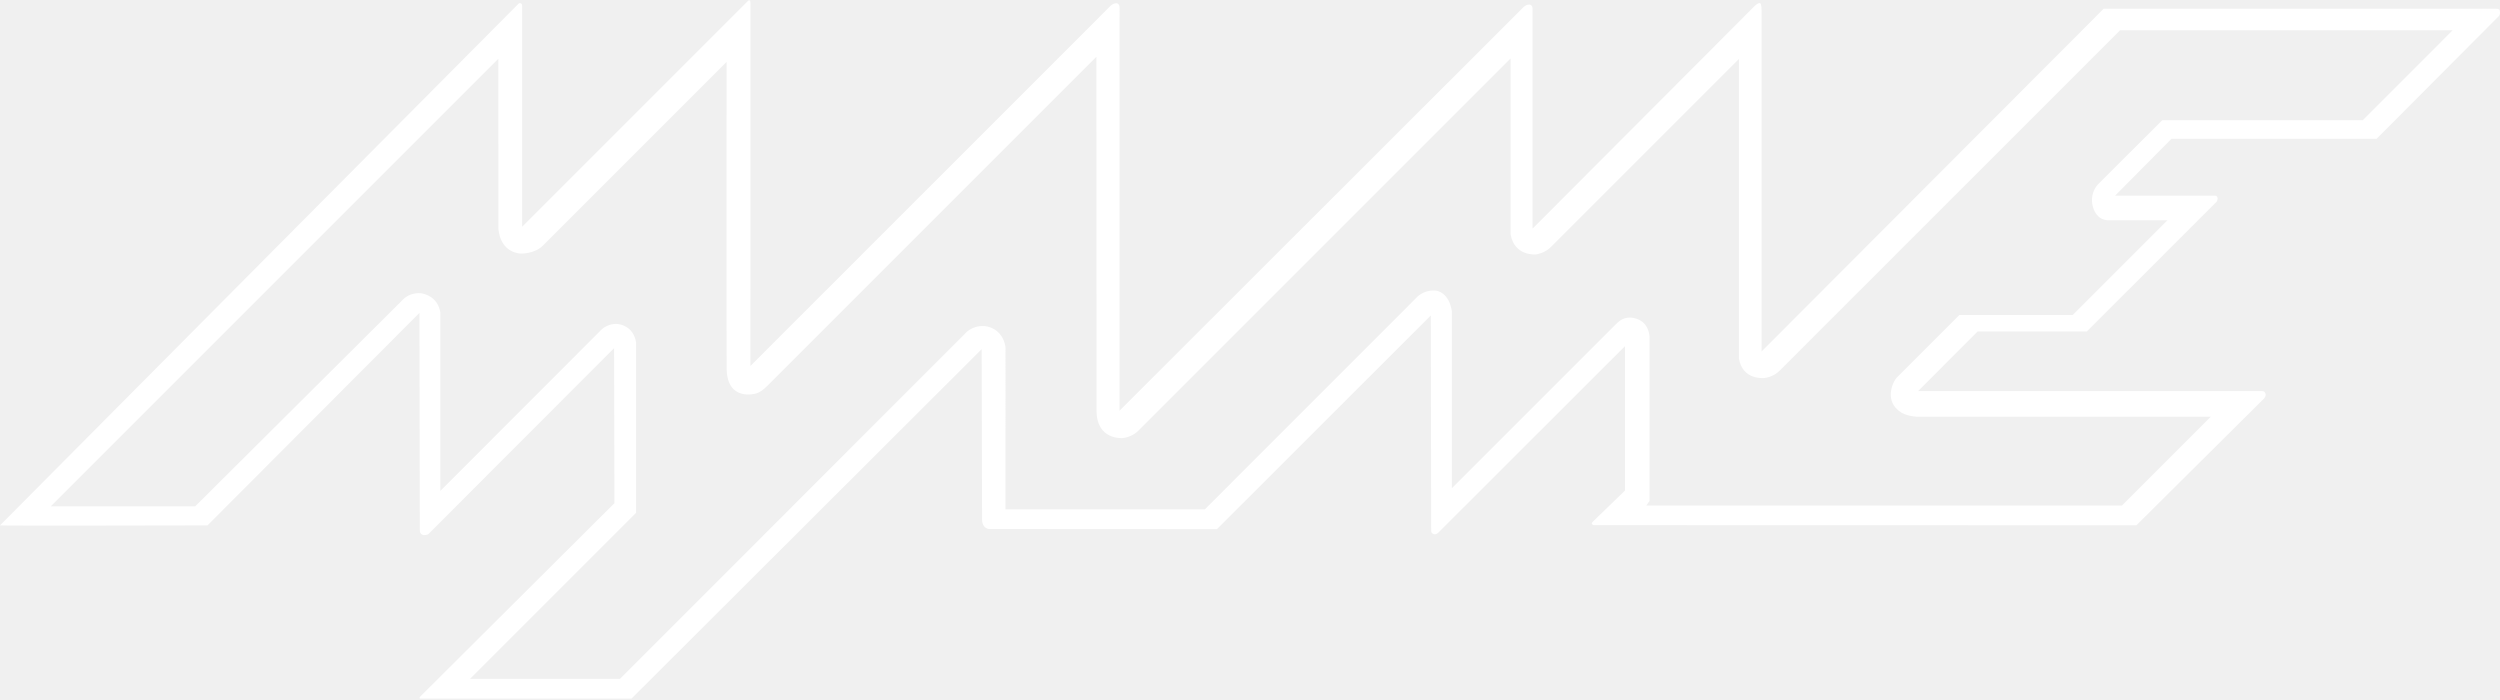
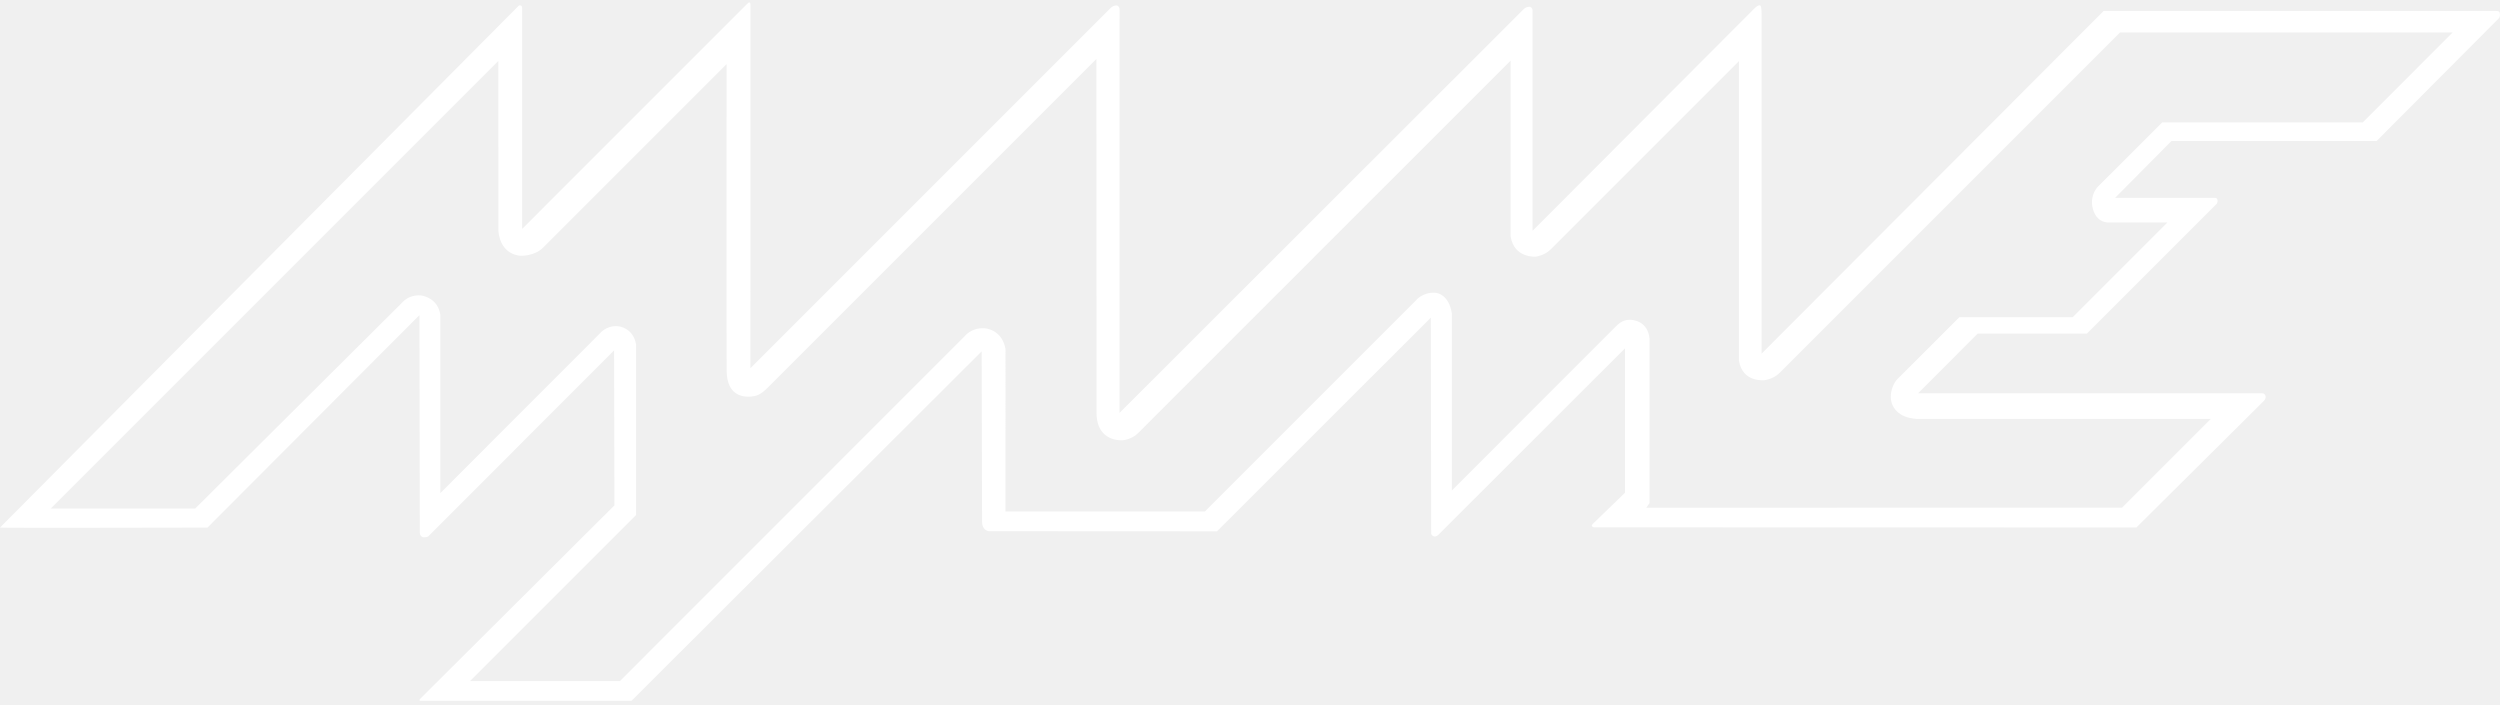
- <svg xmlns="http://www.w3.org/2000/svg" clip-rule="evenodd" fill-rule="evenodd" stroke-linejoin="round" stroke-miterlimit="2" viewBox="0 0 600 168">
-   <path d="m179.824.064c.067.002.104.029.104.029l-.002.005c.016 0 .192.009.192.771l-.018 86.887.017.086c.018-.031.028-.048.028-.048s85.675-85.657 86.061-86.061c1.002-1.161 1.871-.938 1.871-.938l.001.001s.619.163.619.964l-.017 96.813c.365-.364 96.253-96.136 96.639-96.54 1-1.167 1.892-.916 1.892-.916l-.004.011.005-.009s.598.143.598.941v52.761l.167-.11s52.672-52.784 53.058-53.188c1.106-1.092 1.459-.705 1.462-.701l.001-.002s.285.235.285 1.814v81.716l82.09-82.25 94.176-.002c.834 0 .834.332.834.332l.003.001c0 .001.371.9-.226 1.5l-29.284 29.388h-49.231l-13.466 13.582c-.026.022-.052.044-.078.066h23.951c.367-.045.468.156.468.156l.005.004c.047.038.409.366.02 1.222l-31.198 31.196h-26.216l-14.287 14.317 82.586.001c.549-.001.69.406.702.445.009.011.416.469-.246 1.32l-30.645 30.436.001.002-130.13-.031c-.362.015-.554-.288-.554-.288s-.165-.156.269-.593l7.666-7.414v-34.658l-44.746 44.706c-.563.556-1.016.444-1.076.426l-.002.006c-.004-.002-.643-.152-.688-.739l-.085-51.772-51.32 51.283-.005-.001-54.736-.031c-.354.005-.861-.356-.861-.356l.002-.006-.002.002c0 .003-.775-.505-.779-1.889l-.095-40.91c-.35.349-83.565 83.395-84.039 83.864l-.001-.003h-50.5l-.011.005s-.611.069-.25-.433l46.665-46.473v-.004l-.084-37.206-.001-.002-.001.01s-44.073 44.135-44.492 44.549c-.358.393-1.23.305-1.275.3l-.001.002s-.885-.073-.859-1.22c-.001-.975-.083-52.09-.083-52.09v-.001l-50.873 50.999-.001-.003s-49.872.114-49.794 0c0 0 124.275-125.069 124.5-125.259.214-.183.47-.045.494-.031l.001-.002s.322.079.322.606v53.004l.001-.001s53.649-53.635 54.035-54.038c.198-.25.355-.307.455-.31h.016zm328.984 7.201 79.83-.001-21.571 21.583h-48.123l-15.37 15.341c-1.11 1.11-1.735 3.014-1.432 4.746.305 1.731 1.234 3.701 3.624 3.925v.002h14.426l-22.731 22.733-27.206.002.002.004-.002-.002-14.965 14.956c-1.106 1.116-3.17 5.807.969 8.418l.001-.001c.039.029 1.184.848 3.795 1.053h70.522s-21.297 21.296-21.297 21.296l-114.163.003.778-1.113v-39.397c-.383-4.338-4.036-4.601-4.772-4.593-1.717.001-2.711.986-3.606 1.882l-39.069 39.08v-42.464c-.682-4.493-3.494-5.004-4.127-4.995-3.006-.106-4.533 1.882-4.533 1.882l-50.61 50.627.001.001h-47.865l.005-.004.001-38.98c-.771-4.492-4.52-5.01-5.235-5l-.001.002c-3.006-.107-4.531 1.882-4.531 1.882l-82.766 82.797-.002-.002h-35.977l39.847-39.851.003.002.001-40.919c-.679-3.957-3.979-4.412-4.609-4.405l-.002.003.001-.008c-2.646-.096-4.07 1.739-4.07 1.739l-38.303 38.334v-42.876c-.644-3.749-3.776-4.382-4.357-4.521v-.001s-2.841-.619-4.966 1.838l-49.502 49.252-.001-.001h-34.637l-.031.011.003-.011 107.413-107.413.002-.004.017 40.855c.589 5.921 5.356 5.901 5.366 5.9l.001.002s3.248.16 5.359-1.95l44.043-44.044s-.071 65.838.014 73.606c.087 8.047 7.033 5.976 7.033 5.976l-.001-.004h.001s1.049-.161 2.695-1.809l79.008-79.007.001-.002.035 85.048c.076 7.081 6.332 6.468 6.332 6.468l-.001-.003h.001s2.119-.187 3.637-1.708l89.404-89.402v42.197c.885 5.327 6.056 4.847 6.056 4.847l.006-.001c.123-.015 2.108-.286 3.579-1.759l45.16-45.162v71.923c.895 5.227 5.961 4.669 6.153 4.646s2.087-.225 3.606-1.746l81.703-81.703z" fill="#fff" />
+ <svg xmlns="http://www.w3.org/2000/svg" clip-rule="evenodd" fill-rule="evenodd" stroke-linejoin="round" stroke-miterlimit="2" viewBox="0 0 600 169">
+   <path d="m179.824.591c.067.002.104.029.104.029l-.002.005c.016-.001.192.009.192.77l-.018 86.887.017.087c.018-.032.028-.049.028-.049s85.675-85.657 86.061-86.06c1.002-1.161 1.871-.938 1.871-.938l.001.001s.619.162.619.963l-.017 96.813c.365-.364 96.253-96.136 96.639-96.54 1-1.166 1.892-.915 1.892-.915l-.004.011.005-.009s.598.142.598.941v52.76l.167-.109s52.672-52.785 53.058-53.189c1.106-1.092 1.459-.704 1.462-.701l.001-.002s.285.235.285 1.815v81.715l82.09-82.25 94.176-.002c.834 0 .834.333.834.333l.003.001c0 .001.371.899-.226 1.5l-29.284 29.388h-49.231l-13.466 13.582c-.026.022-.052.044-.078.066h23.951c.367-.046.468.156.468.156l.005.004c.047.037.409.365.02 1.222l-31.198 31.196h-26.216l-14.287 14.316 82.586.001c.549-.001.69.406.702.445.009.012.416.47-.246 1.321l-30.645 30.435.001.002-130.13-.031c-.362.015-.554-.287-.554-.287s-.165-.157.269-.593l7.666-7.415v-34.658l-44.746 44.706c-.563.557-1.016.444-1.076.426l-.002.006c-.004-.002-.643-.151-.688-.739l-.085-51.771-51.32 51.282-.005-.001-54.736-.03c-.354.005-.861-.356-.861-.356l.002-.006-.002.002c0 .003-.775-.505-.779-1.889l-.095-40.911c-.35.349-83.565 83.396-84.039 83.864l-.001-.002h-50.5l-.011.004s-.611.069-.25-.432l46.665-46.474v-.003l-.084-37.206-.001-.002-.001.009s-44.073 44.136-44.492 44.55c-.358.392-1.23.305-1.275.3l-.001.002s-.885-.074-.859-1.221c-.001-.974-.083-52.09-.083-52.09l-50.873 50.998-.001-.002s-49.872.114-49.794 0c0 0 124.275-125.07 124.5-125.26.214-.183.47-.045.494-.031l.001-.002s.322.08.322.607v53.004l.001-.002s53.649-53.634 54.035-54.038c.198-.249.355-.307.455-.309h.016zm328.984 7.2 79.83-.001-21.571 21.583h-48.123l-15.37 15.342c-1.11 1.11-1.735 3.014-1.432 4.745.305 1.731 1.234 3.702 3.624 3.925v.002h14.426l-22.731 22.733-27.206.002.002.004-.002-.002-14.965 14.956c-1.106 1.117-3.17 5.808.969 8.419l.001-.002c.039.029 1.184.849 3.795 1.053h70.522s-21.297 21.297-21.297 21.297l-114.163.002.778-1.112v-39.398c-.383-4.337-4.036-4.601-4.772-4.592-1.717.001-2.711.986-3.606 1.881l-39.069 39.08v-42.463c-.682-4.494-3.494-5.005-4.127-4.995-3.006-.106-4.533 1.881-4.533 1.881l-50.61 50.627.001.001h-47.865l.005-.004.001-38.979c-.771-4.492-4.52-5.011-5.235-5l-.001.002c-3.006-.108-4.531 1.881-4.531 1.881l-82.766 82.797-.002-.002h-35.977l39.847-39.85.003.001.001-40.919c-.679-3.957-3.979-4.412-4.609-4.404l-.002.003.001-.008c-2.646-.096-4.07 1.738-4.07 1.738l-38.303 38.335v-42.877c-.644-3.749-3.776-4.382-4.357-4.521v-.001s-2.841-.618-4.966 1.839l-49.502 49.252-.001-.002h-34.637l-.031.012.003-.012 107.413-107.412.002-.004.017 40.855c.589 5.92 5.356 5.901 5.366 5.9l.001.002s3.248.159 5.359-1.95l44.043-44.045s-.071 65.838.014 73.607c.087 8.047 7.033 5.975 7.033 5.975l-.001-.003h.001s1.049-.162 2.695-1.809l79.008-79.007.001-.003.035 85.049c.076 7.08 6.332 6.467 6.332 6.467l-.001-.002h.001s2.119-.187 3.637-1.708l89.404-89.403v42.197c.885 5.328 6.056 4.847 6.056 4.847h.006c.123-.016 2.108-.286 3.579-1.76l45.16-45.161v71.922c.895 5.227 5.961 4.669 6.153 4.646v.001s2.087-.226 3.606-1.747z" fill="#fff" />
</svg>
